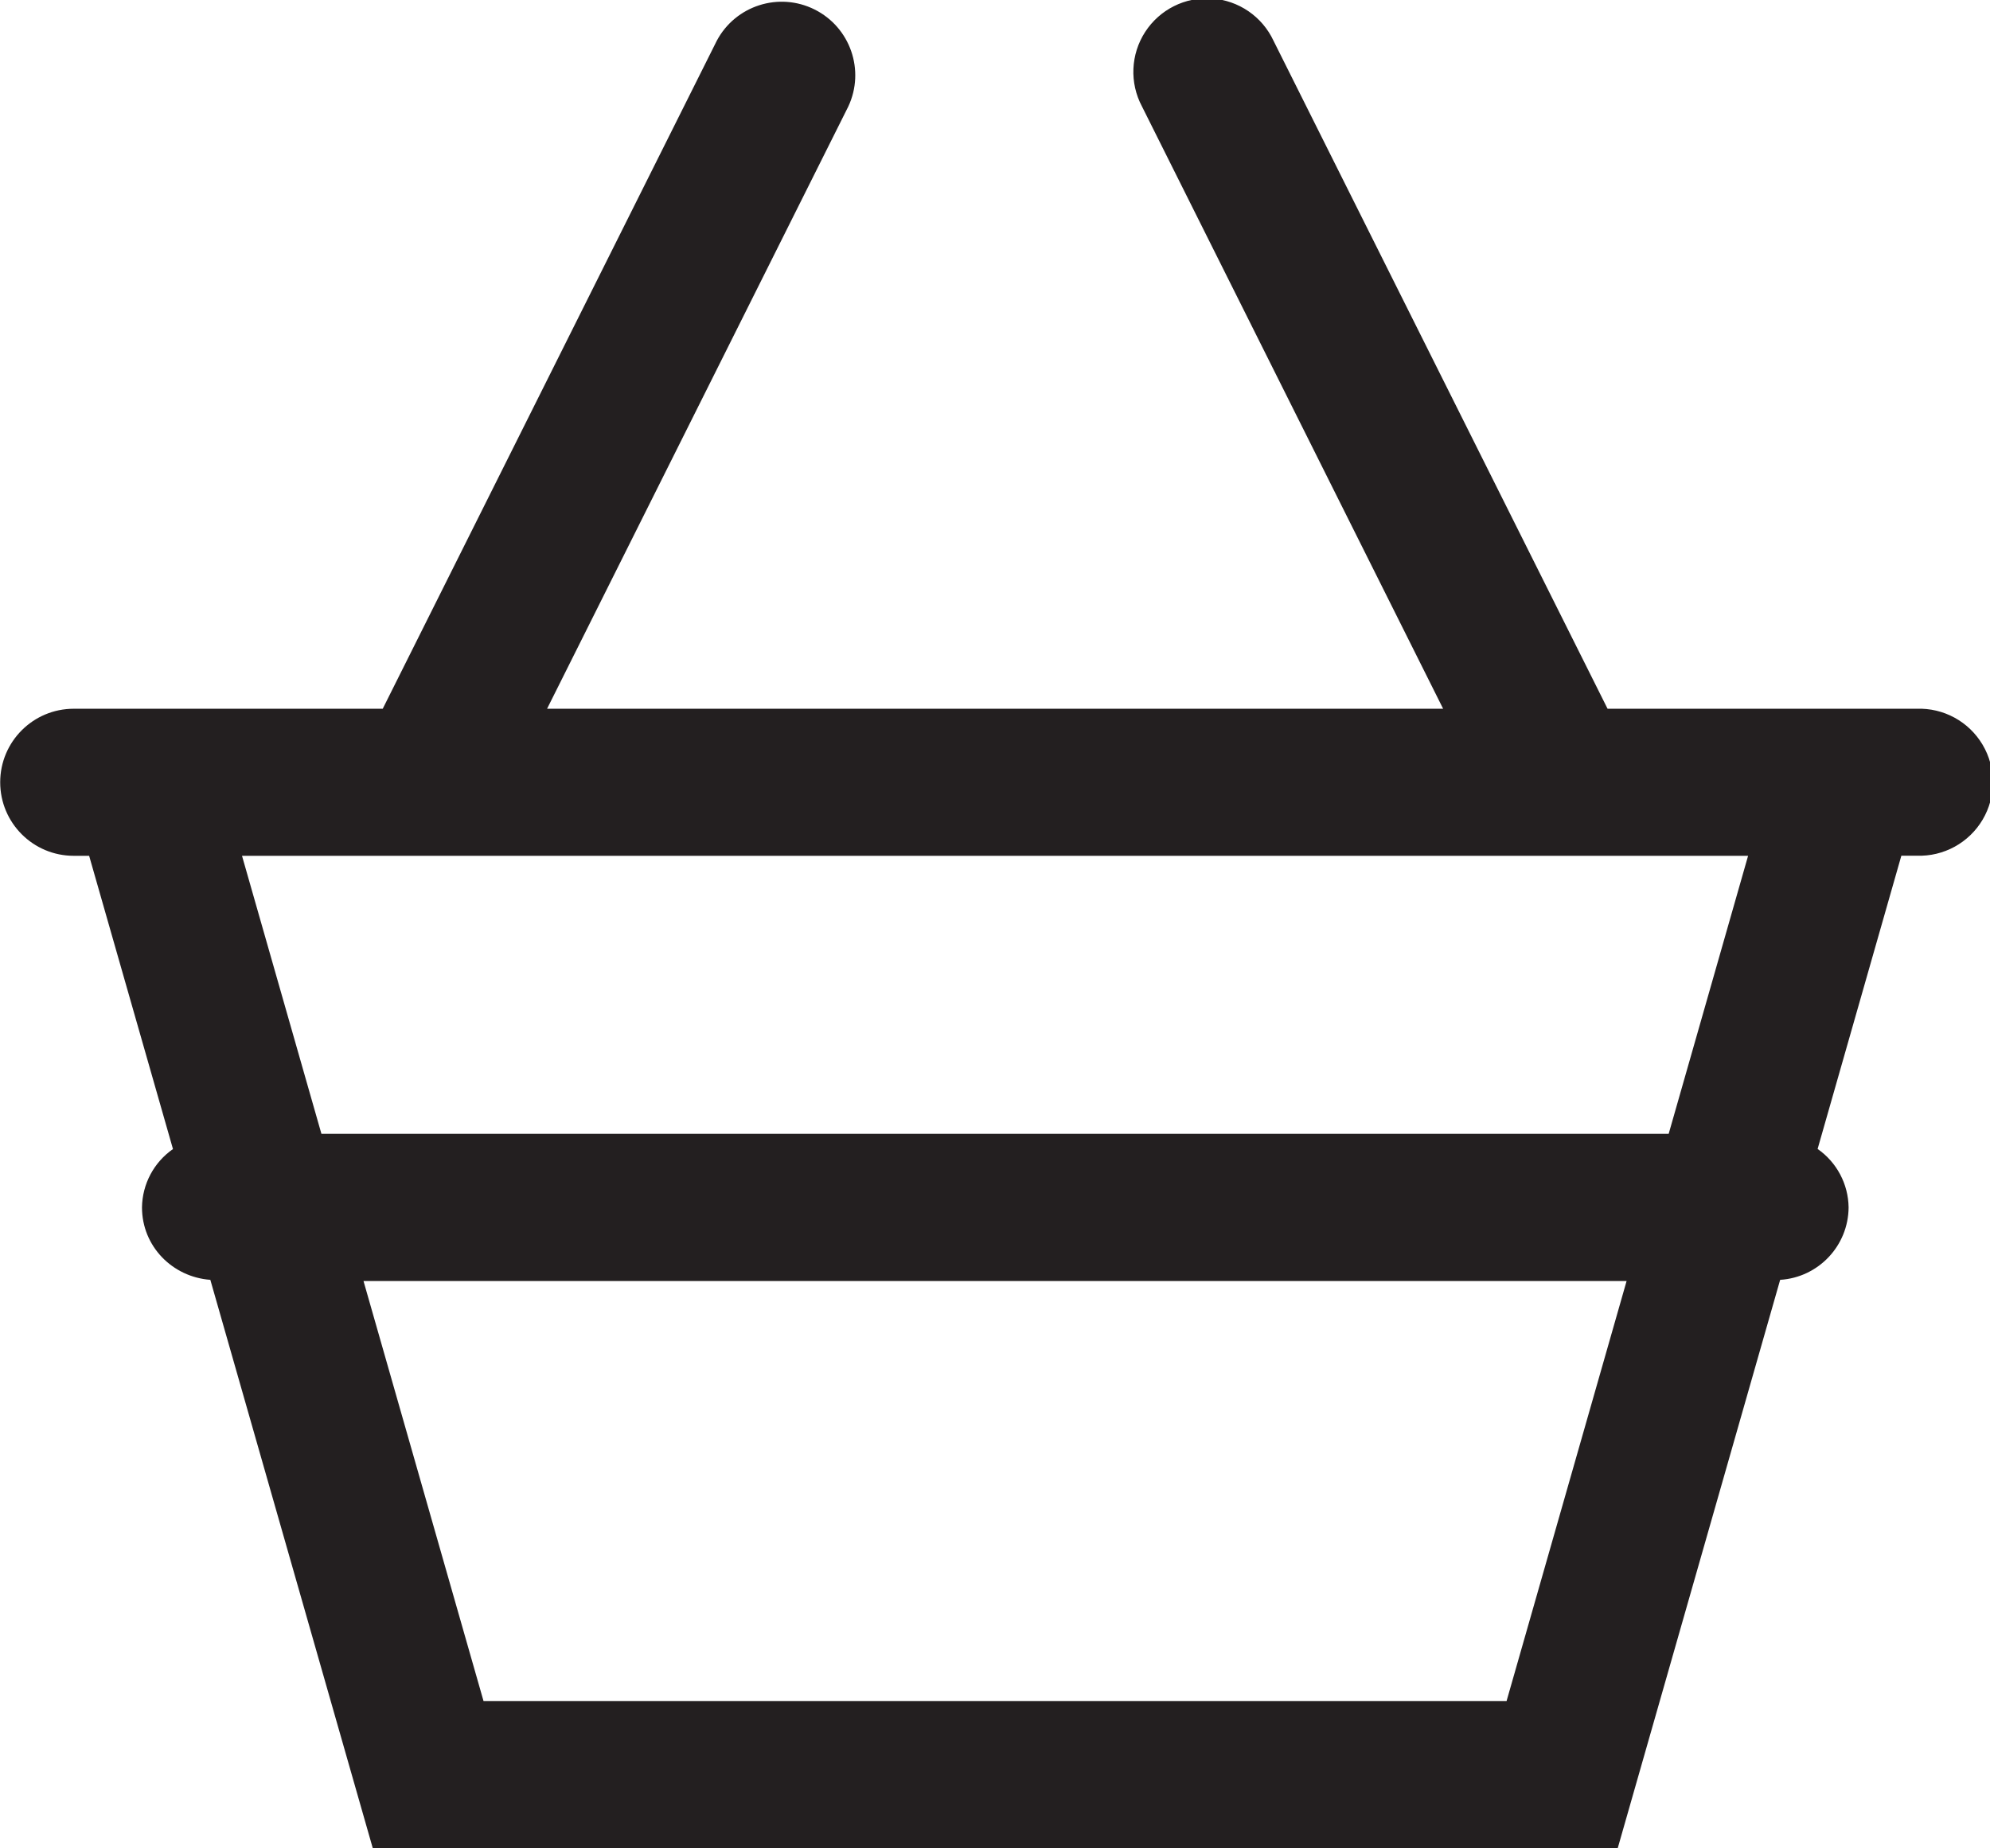
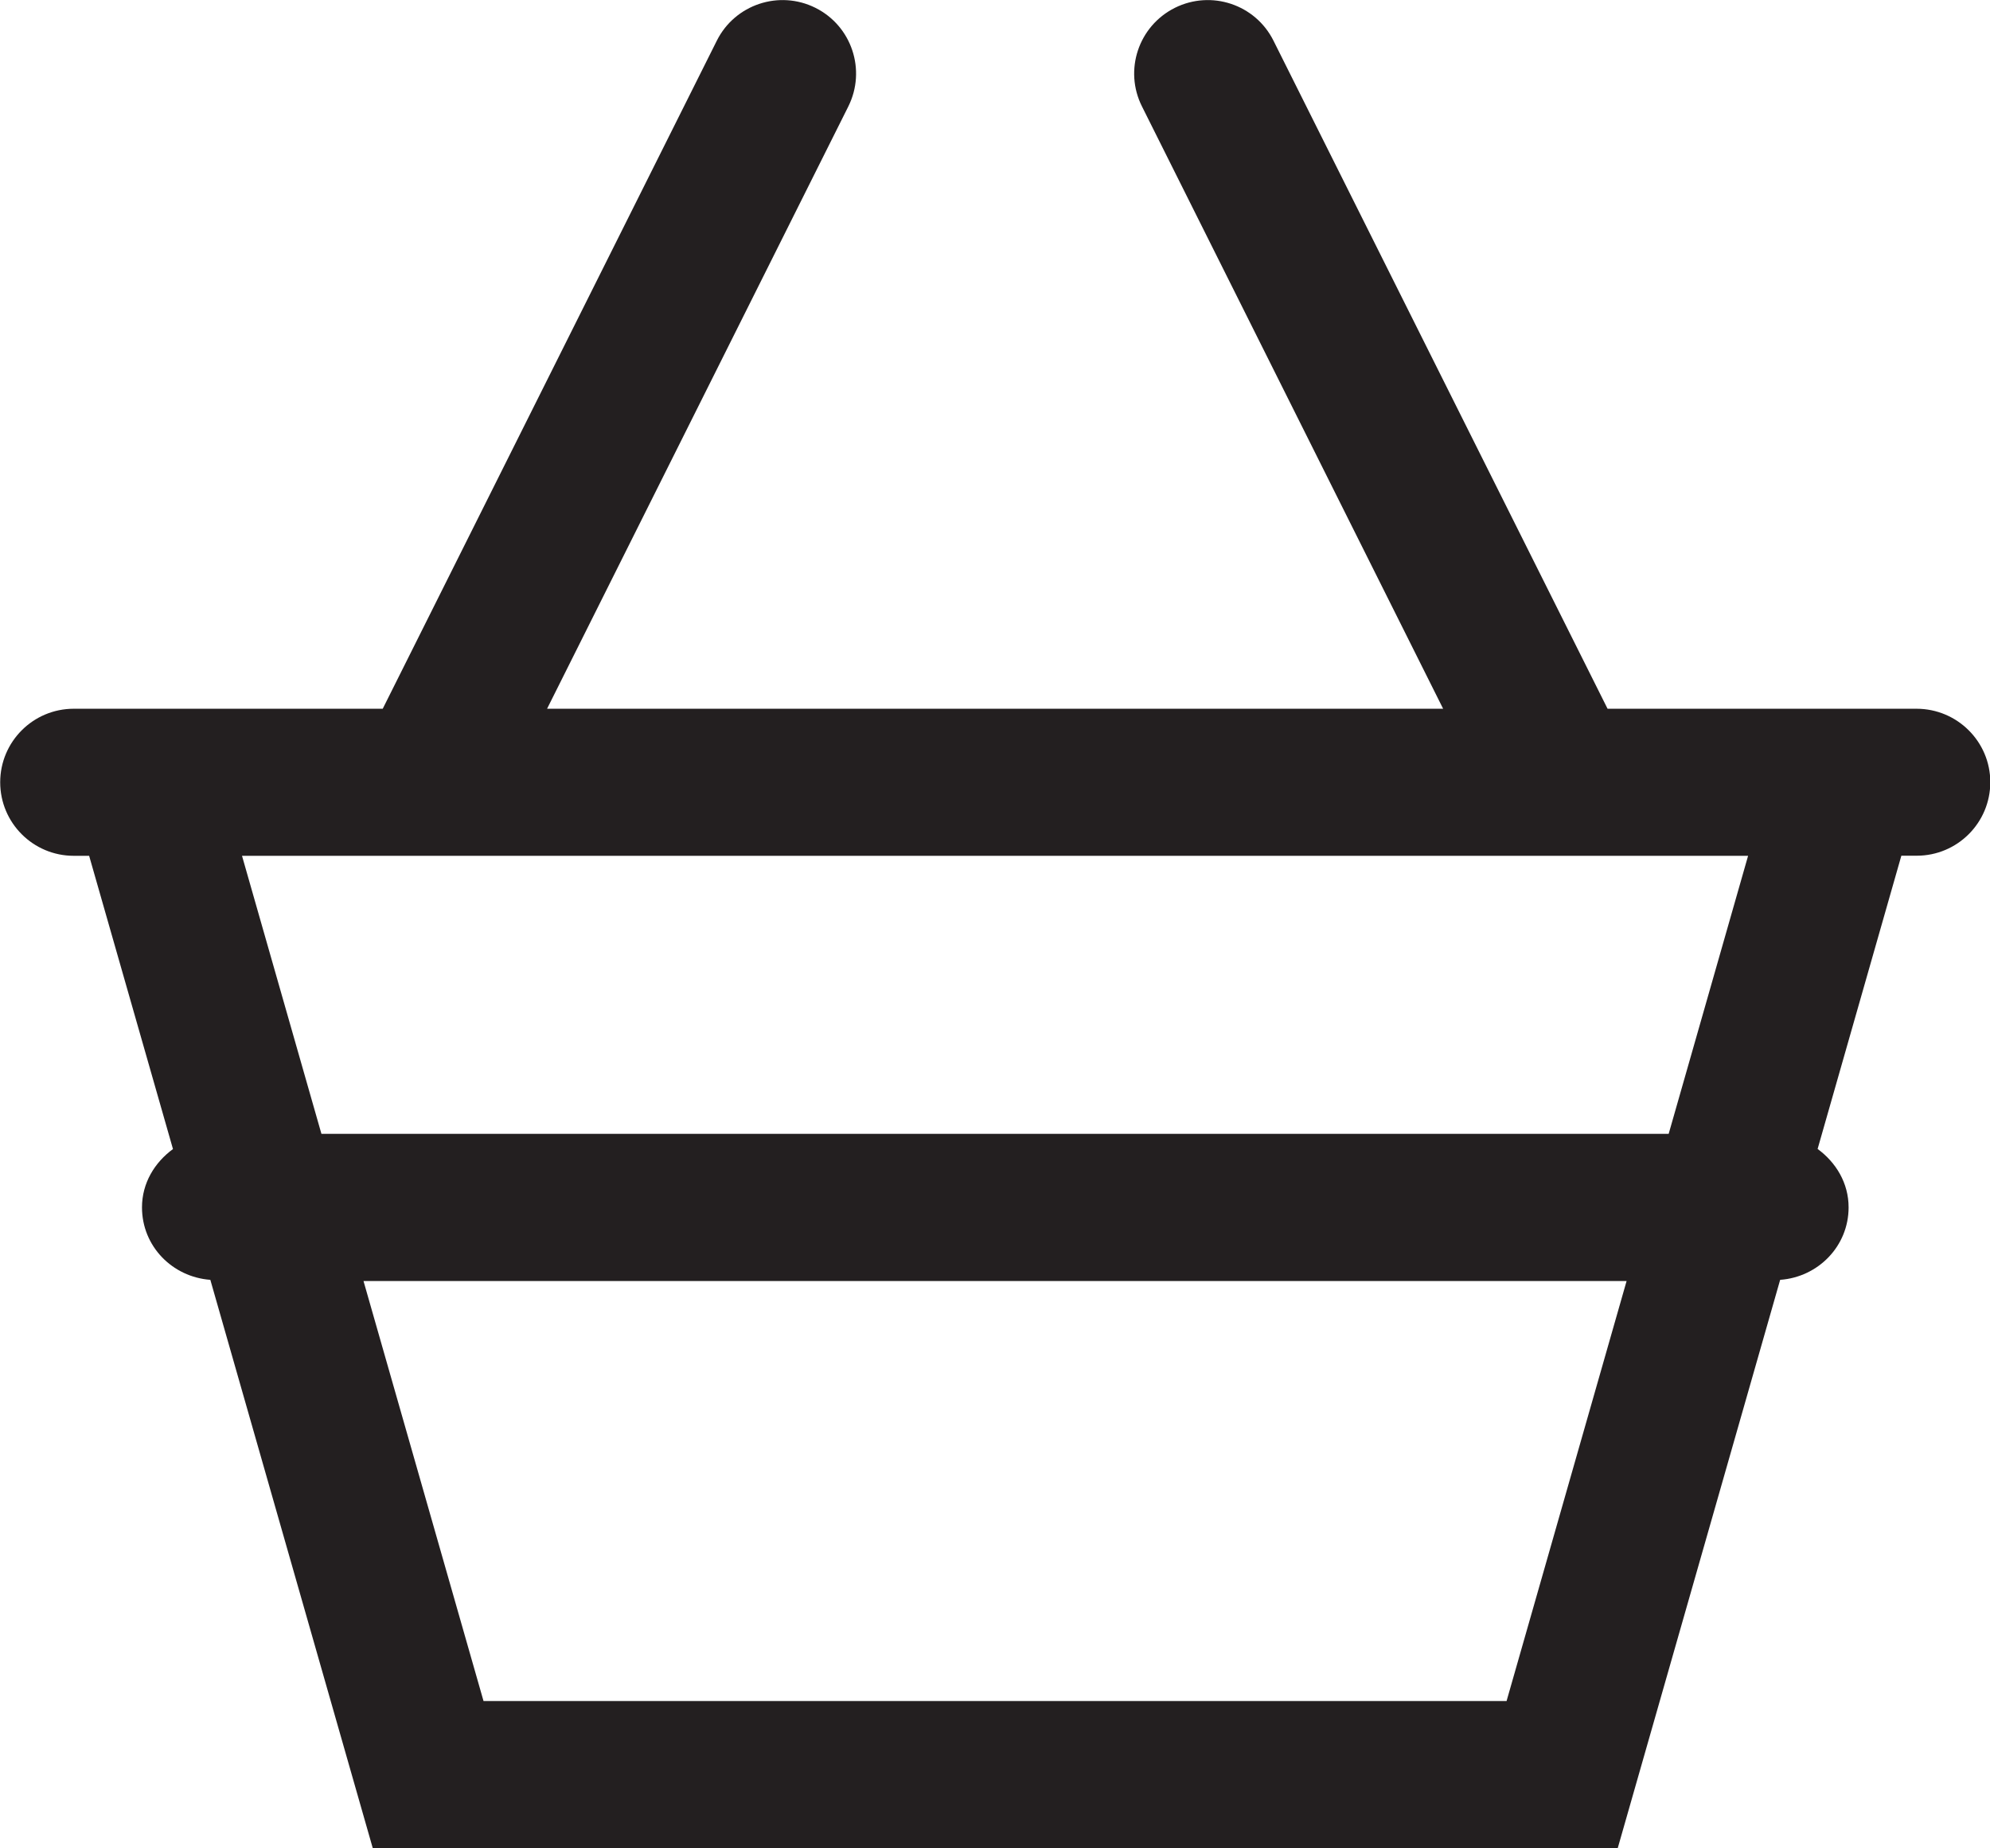
- <svg xmlns="http://www.w3.org/2000/svg" width="20.294" height="18.849" viewBox="264.205 370.961 20.294 18.849">
-   <path fill="#231F20" d="M283.75 378.19h-3.151l-3.407-6.814a.75.75 0 1 0-1.341.671l3.071 6.143h-9.138l3.072-6.143a.75.75 0 0 0-1.341-.671l-3.407 6.814h-3.151a.75.75 0 0 0 0 1.5h.157l.855 2.991a.737.737 0 0 0-.316.595c0 .396.309.71.697.739l1.656 5.795h12.697l1.656-5.795a.745.745 0 0 0 .698-.739.738.738 0 0 0-.316-.596l.854-2.991h.157a.75.75 0 1 0-.002-1.499zm-4.181 10.121h-10.433l-1.224-4.284h12.881l-1.224 4.284zm1.653-5.785h-13.739l-.81-2.836h15.359l-.81 2.836z" />
+ <svg xmlns="http://www.w3.org/2000/svg" version="1.1" id="Layer_1" x="0px" y="0px" width="20.294px" height="18.849px" viewBox="264.205 370.961 20.294 18.849" enable-background="new 264.205 370.961 20.294 18.849" xml:space="preserve">
+   <path fill="#231F20" d="M283.75,378.19h-3.151l-3.407-6.814c-0.185-0.37-0.634-0.52-1.006-0.335 c-0.371,0.186-0.521,0.636-0.335,1.006l3.071,6.143h-9.138l3.072-6.143c0.185-0.371,0.035-0.821-0.335-1.006 c-0.37-0.185-0.821-0.035-1.006,0.335l-3.407,6.814h-3.151c-0.414,0-0.75,0.336-0.75,0.75s0.336,0.75,0.75,0.75h0.157l0.855,2.991 c-0.187,0.137-0.316,0.347-0.316,0.595c0,0.396,0.309,0.71,0.697,0.739l1.656,5.795h12.697l1.656-5.795 c0.388-0.028,0.698-0.344,0.698-0.739c0-0.249-0.129-0.459-0.316-0.596l0.854-2.991h0.157c0.414,0,0.75-0.336,0.75-0.75 S284.164,378.19,283.75,378.19z M279.569,388.311h-10.433l-1.224-4.284h12.881L279.569,388.311z M281.222,382.526h-13.739 l-0.81-2.836h15.359L281.222,382.526z" />
</svg>
